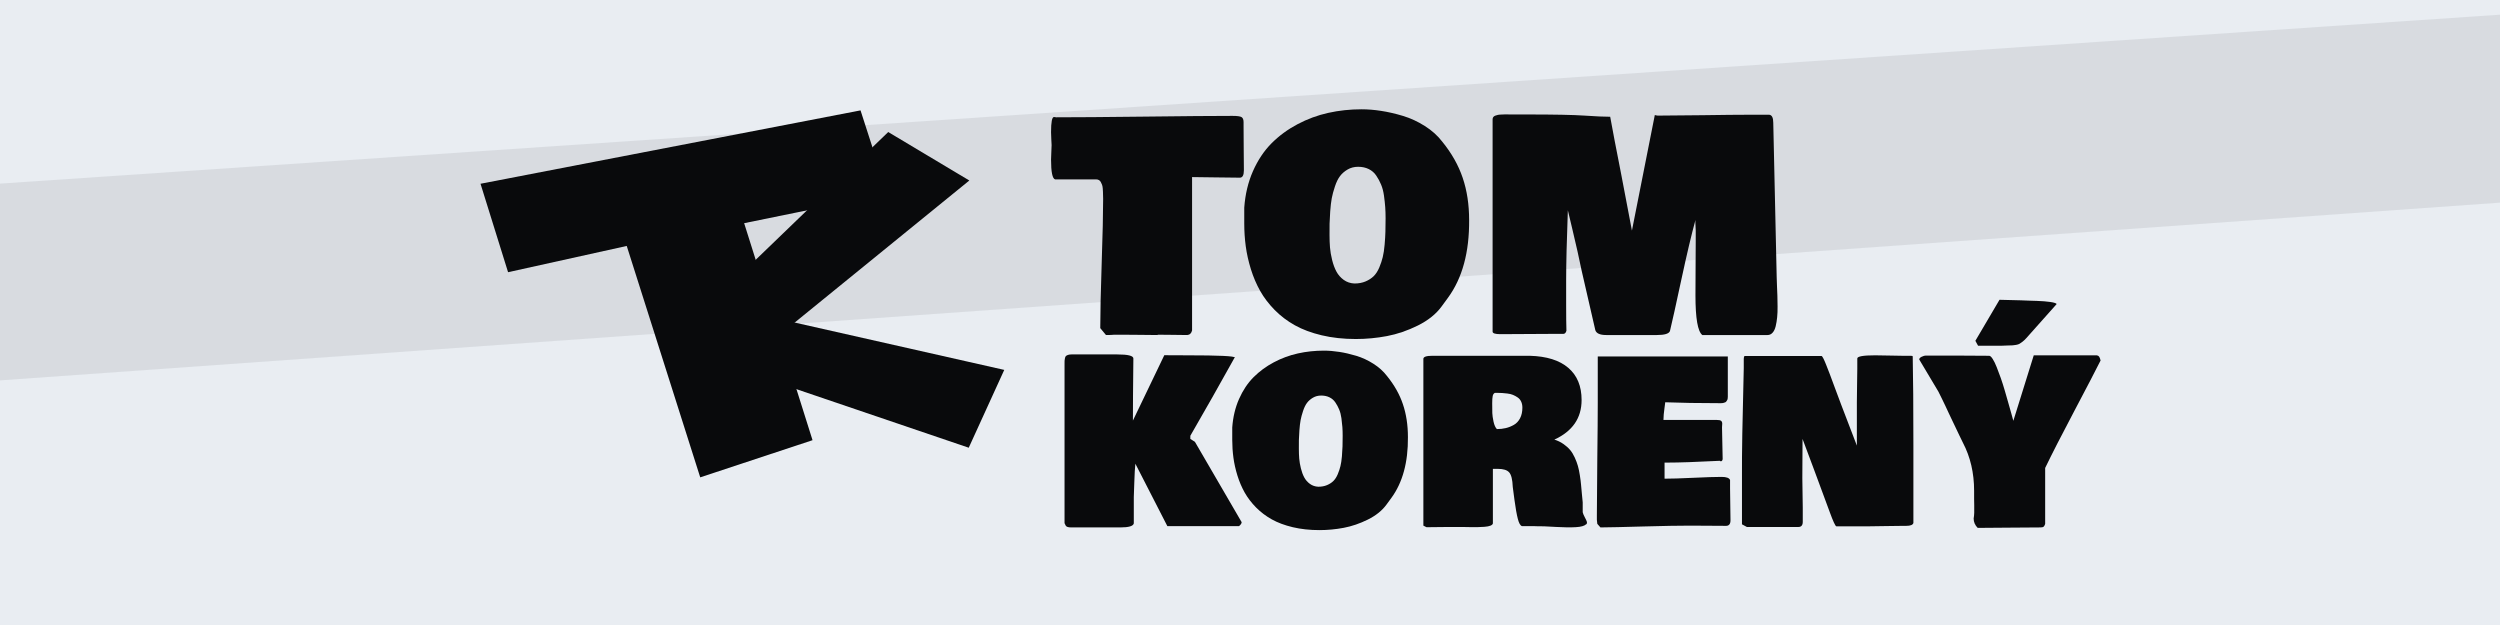
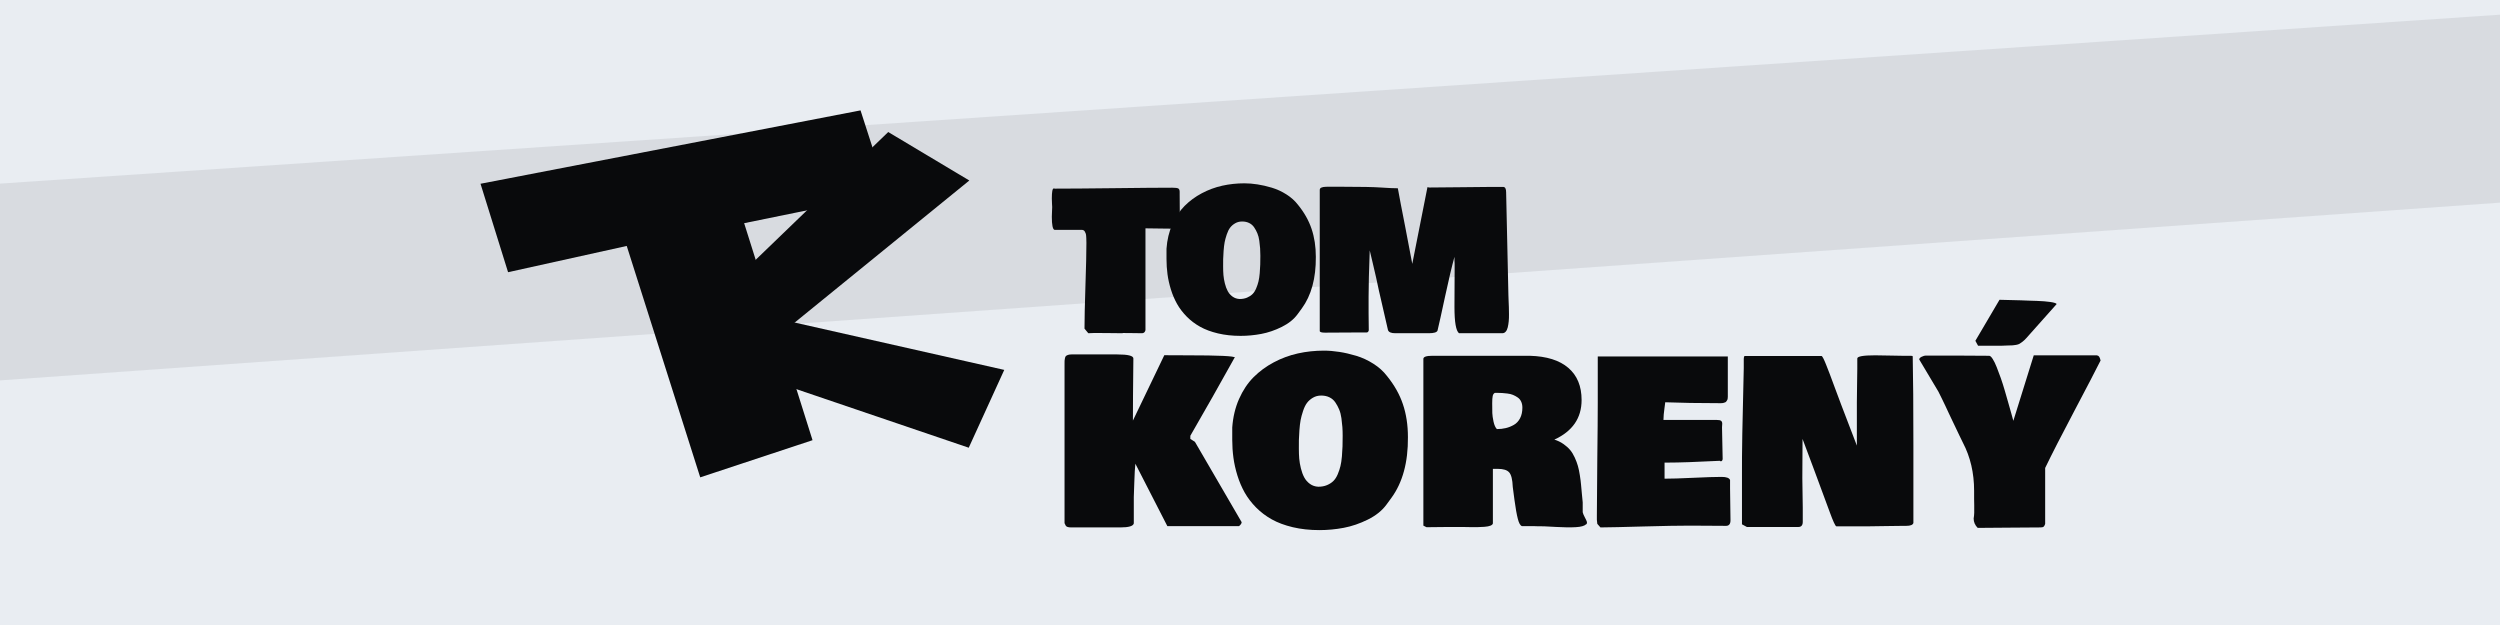
<svg xmlns="http://www.w3.org/2000/svg" xmlns:xlink="http://www.w3.org/1999/xlink" width="1584" height="396" viewBox="0 0 1584 396" role="img" aria-labelledby="title description">
  <rect width="1584" height="396" fill="#E9EDF2" />
  <polygon points="-95.04,122.76 1663.2,3.96 1663.2,122.76 -63.36,245.52" fill="#090A0C" opacity="0.08" />
  <defs>
    <g id="tk-mark-geometry">
      <path d="M14 21 247 5l10 52-88 7 25 135-70 14L97 69l-73 7Z" />
      <path d="M145 108 262 20 307 55 178 136Z" />
      <path d="M169 119 314 171 287 215 142 145Z" />
    </g>
  </defs>
  <defs>
    <g>
      <g id="tom-glyph-0">
        <path d="M -0.781 -58.5 C -0.781 -59.082 -0.75 -59.953 -0.688 -61.109 C -0.625 -62.266 -0.594 -63.055 -0.594 -63.484 C -0.594 -63.641 -0.625 -64.223 -0.688 -65.234 C -0.75 -66.242 -0.781 -67.125 -0.781 -67.875 C -0.781 -71.32 -0.453 -73.047 0.203 -73.047 C 0.461 -73.047 0.688 -73.016 0.875 -72.953 C 7.676 -72.953 17.758 -73.031 31.125 -73.188 C 44.488 -73.352 54.492 -73.438 61.141 -73.438 C 62.797 -73.438 63.844 -73.289 64.281 -73 C 64.719 -72.707 64.938 -72.141 64.938 -71.297 L 64.938 -69.922 C 64.938 -68.234 64.953 -65.734 64.984 -62.422 C 65.023 -59.117 65.047 -56.609 65.047 -54.891 C 65.047 -53.191 64.586 -52.344 63.672 -52.344 C 61.848 -52.344 59.129 -52.375 55.516 -52.438 C 51.898 -52.508 49.18 -52.547 47.359 -52.547 L 47.359 -0.203 C 47.129 0.773 46.578 1.301 45.703 1.375 C 44.566 1.375 42.906 1.352 40.719 1.312 C 38.539 1.281 36.883 1.266 35.75 1.266 C 35.676 1.266 35.609 1.301 35.547 1.375 C 34.117 1.375 32.109 1.352 29.516 1.312 C 26.93 1.281 25.004 1.266 23.734 1.266 L 20.797 1.266 C 20.148 1.336 19.207 1.375 17.969 1.375 L 16.016 -0.984 C 16.016 -5.93 16.176 -13.285 16.5 -23.047 C 16.832 -32.816 17 -40.176 17 -45.125 C 17 -45.344 16.988 -45.711 16.969 -46.234 C 16.945 -46.754 16.938 -47.176 16.938 -47.5 C 16.938 -47.832 16.91 -48.242 16.859 -48.734 C 16.816 -49.223 16.738 -49.617 16.625 -49.922 C 16.508 -50.234 16.367 -50.539 16.203 -50.844 C 16.047 -51.156 15.828 -51.383 15.547 -51.531 C 15.273 -51.688 14.941 -51.766 14.547 -51.766 L 0.594 -51.766 C -0.32 -52.023 -0.781 -54.27 -0.781 -58.5 Z M -0.781 -58.5 " />
      </g>
      <g id="tom-glyph-1">
        <path d="M 1.172 -36.719 L 1.172 -42.094 C 1.492 -46.645 2.484 -50.801 4.141 -54.562 C 5.805 -58.32 7.914 -61.488 10.469 -64.062 C 13.031 -66.633 15.984 -68.805 19.328 -70.578 C 22.68 -72.359 26.191 -73.656 29.859 -74.469 C 33.523 -75.281 37.312 -75.688 41.219 -75.688 C 43.363 -75.688 45.598 -75.504 47.922 -75.141 C 50.254 -74.785 52.723 -74.219 55.328 -73.438 C 57.93 -72.656 60.426 -71.504 62.812 -69.984 C 65.207 -68.473 67.188 -66.695 68.75 -64.656 C 71.969 -60.707 74.301 -56.578 75.75 -52.266 C 77.207 -47.953 77.938 -43.16 77.938 -37.891 C 78.031 -26.891 75.617 -18.035 70.703 -11.328 L 68.562 -8.406 C 66.664 -5.801 63.957 -3.625 60.438 -1.875 C 56.926 -0.133 53.41 1.066 49.891 1.734 C 46.379 2.398 42.836 2.734 39.266 2.734 C 35.055 2.734 31.176 2.312 27.625 1.469 C 24.082 0.625 21.023 -0.516 18.453 -1.953 C 15.879 -3.391 13.582 -5.129 11.562 -7.172 C 9.551 -9.223 7.898 -11.391 6.609 -13.672 C 5.328 -15.953 4.27 -18.426 3.438 -21.094 C 2.613 -23.758 2.031 -26.363 1.688 -28.906 C 1.344 -31.445 1.172 -34.051 1.172 -36.719 Z M 40.047 -56.062 C 38.703 -56.062 37.5 -55.75 36.438 -55.125 C 35.383 -54.508 34.523 -53.758 33.859 -52.875 C 33.191 -52 32.613 -50.82 32.125 -49.344 C 31.633 -47.863 31.273 -46.531 31.047 -45.344 C 30.828 -44.156 30.648 -42.656 30.516 -40.844 C 30.391 -39.039 30.316 -37.641 30.297 -36.641 C 30.285 -35.648 30.281 -34.375 30.281 -32.812 C 30.281 -31.312 30.332 -29.883 30.438 -28.531 C 30.551 -27.188 30.797 -25.754 31.172 -24.234 C 31.547 -22.723 32.035 -21.406 32.641 -20.281 C 33.242 -19.164 34.07 -18.223 35.125 -17.453 C 36.188 -16.691 37.398 -16.281 38.766 -16.219 C 40.203 -16.219 41.473 -16.453 42.578 -16.922 C 43.68 -17.391 44.609 -17.988 45.359 -18.719 C 46.109 -19.457 46.742 -20.441 47.266 -21.672 C 47.785 -22.91 48.18 -24.098 48.453 -25.234 C 48.734 -26.379 48.945 -27.797 49.094 -29.484 C 49.238 -31.18 49.328 -32.641 49.359 -33.859 C 49.398 -35.078 49.422 -36.617 49.422 -38.484 C 49.422 -39.848 49.379 -41.113 49.297 -42.281 C 49.211 -43.457 49.07 -44.758 48.875 -46.188 C 48.676 -47.625 48.348 -48.883 47.891 -49.969 C 47.441 -51.062 46.891 -52.086 46.234 -53.047 C 45.586 -54.016 44.734 -54.758 43.672 -55.281 C 42.617 -55.801 41.41 -56.062 40.047 -56.062 Z M 40.047 -56.062 " />
      </g>
      <g id="tom-glyph-2">
        <path d="M 102.938 -18.266 C 102.938 -17.68 102.969 -16.773 103.031 -15.547 C 103.094 -14.328 103.141 -13.164 103.172 -12.062 C 103.203 -10.957 103.223 -9.727 103.234 -8.375 C 103.254 -7.02 103.207 -5.797 103.094 -4.703 C 102.988 -3.617 102.82 -2.598 102.594 -1.641 C 102.363 -0.68 102.008 0.055 101.531 0.578 C 101.062 1.109 100.488 1.375 99.812 1.375 L 77.547 1.375 C 75.984 0.164 75.203 -4.328 75.203 -12.109 C 75.203 -14.941 75.219 -18.352 75.25 -22.344 C 75.281 -26.332 75.297 -29.172 75.297 -30.859 L 75.297 -34.281 C 75.297 -34.57 75.27 -35.129 75.219 -35.953 C 75.164 -36.785 75.16 -37.43 75.203 -37.891 C 73.898 -33.172 72.301 -26.414 70.406 -17.625 C 68.52 -8.832 67.219 -2.957 66.5 0 C 66.176 0.914 64.68 1.375 62.016 1.375 L 44.734 1.375 C 42.609 1.375 41.367 0.816 41.016 -0.297 L 36.328 -20.703 C 35.898 -22.785 35.438 -24.945 34.938 -27.188 C 34.438 -29.438 33.844 -31.992 33.156 -34.859 C 32.469 -37.723 31.961 -39.844 31.641 -41.219 C 31.254 -30.801 31.062 -22.859 31.062 -17.391 L 31.062 -8.797 C 31.062 -4.953 31.094 -2.051 31.156 -0.094 C 30.957 0.625 30.598 0.984 30.078 0.984 L 25.484 0.984 C 23.566 0.984 20.75 1 17.031 1.031 C 13.32 1.062 10.508 1.078 8.594 1.078 C 6.832 1.078 5.953 0.785 5.953 0.203 L 5.953 -72.266 C 5.953 -72.555 6.023 -72.805 6.172 -73.016 C 6.316 -73.234 6.547 -73.398 6.859 -73.516 C 7.172 -73.629 7.473 -73.719 7.766 -73.781 C 8.055 -73.844 8.43 -73.879 8.891 -73.891 C 9.348 -73.91 9.723 -73.926 10.016 -73.938 C 10.305 -73.957 10.676 -73.957 11.125 -73.938 C 11.582 -73.926 11.879 -73.922 12.016 -73.922 L 17.781 -73.922 C 27.051 -73.922 33.582 -73.789 37.375 -73.531 C 41.164 -73.27 44.07 -73.141 46.094 -73.141 C 46.875 -68.785 48.113 -62.312 49.812 -53.719 L 53.516 -34.281 L 61.328 -73.734 C 61.328 -73.734 61.457 -73.695 61.719 -73.625 C 61.977 -73.562 62.176 -73.531 62.312 -73.531 C 65.789 -73.531 70.93 -73.578 77.734 -73.672 C 84.535 -73.773 89.68 -73.828 93.172 -73.828 L 100.391 -73.828 C 101.305 -73.734 101.766 -72.82 101.766 -71.094 C 102.473 -39.551 102.863 -21.941 102.938 -18.266 Z M 102.938 -18.266 " />
      </g>
    </g>
    <g>
      <g id="koreny-glyph-0">
        <path d="M 7.812 1.562 C 7.094 1.562 6.547 1.488 6.172 1.344 C 5.797 1.195 5.551 1.023 5.438 0.828 C 5.332 0.629 5.148 0.254 4.891 -0.297 L 4.891 -69.734 C 4.891 -70.441 4.895 -70.957 4.906 -71.281 C 4.926 -71.613 4.984 -72 5.078 -72.438 C 5.172 -72.875 5.32 -73.18 5.531 -73.359 C 5.75 -73.547 6.051 -73.703 6.438 -73.828 C 6.832 -73.961 7.32 -74.031 7.906 -74.031 L 27.938 -74.031 C 32.625 -74.031 34.969 -73.441 34.969 -72.266 L 34.969 -72.172 C 34.832 -60.055 34.766 -51.039 34.766 -45.125 L 48.484 -73.688 L 58.594 -73.641 C 72.395 -73.641 79.297 -73.312 79.297 -72.656 C 79.297 -72.531 79.234 -72.469 79.109 -72.469 C 72.785 -61.07 66.367 -49.742 59.859 -38.484 L 59.859 -37.109 L 61.859 -35.844 L 82.281 -0.734 C 82.281 -0.211 81.906 0.359 81.156 0.984 L 49.812 0.984 L 35.844 -26.266 C 35.645 -24.473 35.492 -21.867 35.391 -18.453 C 35.297 -15.035 35.219 -12.789 35.156 -11.719 L 35.156 -0.203 C 34.926 0.973 32.973 1.562 29.297 1.562 Z M 7.812 1.562 " />
      </g>
      <g id="koreny-glyph-1">
        <path d="M 1.172 -36.719 L 1.172 -42.094 C 1.492 -46.645 2.484 -50.801 4.141 -54.562 C 5.805 -58.32 7.914 -61.488 10.469 -64.062 C 13.031 -66.633 15.984 -68.805 19.328 -70.578 C 22.68 -72.359 26.191 -73.656 29.859 -74.469 C 33.523 -75.281 37.312 -75.688 41.219 -75.688 C 43.363 -75.688 45.598 -75.504 47.922 -75.141 C 50.254 -74.785 52.723 -74.219 55.328 -73.438 C 57.93 -72.656 60.426 -71.504 62.812 -69.984 C 65.207 -68.473 67.188 -66.695 68.75 -64.656 C 71.969 -60.707 74.301 -56.578 75.75 -52.266 C 77.207 -47.953 77.938 -43.16 77.938 -37.891 C 78.031 -26.891 75.617 -18.035 70.703 -11.328 L 68.562 -8.406 C 66.664 -5.801 63.957 -3.625 60.438 -1.875 C 56.926 -0.133 53.41 1.066 49.891 1.734 C 46.379 2.398 42.836 2.734 39.266 2.734 C 35.055 2.734 31.176 2.312 27.625 1.469 C 24.082 0.625 21.023 -0.516 18.453 -1.953 C 15.879 -3.391 13.582 -5.129 11.562 -7.172 C 9.551 -9.223 7.898 -11.391 6.609 -13.672 C 5.328 -15.953 4.27 -18.426 3.438 -21.094 C 2.613 -23.758 2.031 -26.363 1.688 -28.906 C 1.344 -31.445 1.172 -34.051 1.172 -36.719 Z M 40.047 -56.062 C 38.703 -56.062 37.5 -55.75 36.438 -55.125 C 35.383 -54.508 34.523 -53.758 33.859 -52.875 C 33.191 -52 32.613 -50.82 32.125 -49.344 C 31.633 -47.863 31.273 -46.531 31.047 -45.344 C 30.828 -44.156 30.648 -42.656 30.516 -40.844 C 30.391 -39.039 30.316 -37.641 30.297 -36.641 C 30.285 -35.648 30.281 -34.375 30.281 -32.812 C 30.281 -31.312 30.332 -29.883 30.438 -28.531 C 30.551 -27.188 30.797 -25.754 31.172 -24.234 C 31.547 -22.723 32.035 -21.406 32.641 -20.281 C 33.242 -19.164 34.07 -18.223 35.125 -17.453 C 36.188 -16.691 37.398 -16.281 38.766 -16.219 C 40.203 -16.219 41.473 -16.453 42.578 -16.922 C 43.68 -17.391 44.609 -17.988 45.359 -18.719 C 46.109 -19.457 46.742 -20.441 47.266 -21.672 C 47.785 -22.91 48.18 -24.098 48.453 -25.234 C 48.734 -26.379 48.945 -27.797 49.094 -29.484 C 49.238 -31.18 49.328 -32.641 49.359 -33.859 C 49.398 -35.078 49.422 -36.617 49.422 -38.484 C 49.422 -39.848 49.379 -41.113 49.297 -42.281 C 49.211 -43.457 49.07 -44.758 48.875 -46.188 C 48.676 -47.625 48.348 -48.883 47.891 -49.969 C 47.441 -51.062 46.891 -52.086 46.234 -53.047 C 45.586 -54.016 44.734 -54.758 43.672 -55.281 C 42.617 -55.801 41.41 -56.062 40.047 -56.062 Z M 40.047 -56.062 " />
      </g>
      <g id="koreny-glyph-2">
        <path d="M 75.781 0.203 C 75.062 0.91 73.555 1.328 71.266 1.453 C 68.973 1.586 66.148 1.555 62.797 1.359 C 59.441 1.172 57.648 1.078 57.422 1.078 C 55.211 1.078 53.617 1.047 52.641 0.984 L 47.75 0.984 C 47.039 0.754 46.441 -0.312 45.953 -2.219 C 45.461 -4.125 44.977 -6.859 44.5 -10.422 C 44.031 -13.984 43.781 -15.879 43.75 -16.109 C 43.625 -19.336 43.102 -21.461 42.188 -22.484 C 41.281 -23.516 39.617 -24.031 37.203 -24.031 L 35.062 -24.031 L 35.062 -0.203 C 35 0.191 34.656 0.52 34.031 0.781 C 33.414 1.039 32.531 1.211 31.375 1.297 C 30.219 1.379 29.191 1.426 28.297 1.438 C 27.398 1.457 26.219 1.453 24.75 1.422 C 23.289 1.391 22.398 1.375 22.078 1.375 L 15.047 1.375 C 11.066 1.375 8.07 1.406 6.062 1.469 C 5.602 1.27 5.145 1.039 4.688 0.781 L 4.688 -72.078 C 4.688 -72.984 5.988 -73.438 8.594 -73.438 L 51.172 -73.438 C 58.555 -73.238 64.176 -71.477 68.031 -68.156 C 71.895 -64.844 73.828 -60.16 73.828 -54.109 C 73.828 -46.223 69.859 -40.457 61.922 -36.812 C 63.379 -36.363 64.691 -35.727 65.859 -34.906 C 67.035 -34.094 68.016 -33.223 68.797 -32.297 C 69.578 -31.367 70.258 -30.254 70.844 -28.953 C 71.438 -27.648 71.895 -26.426 72.219 -25.281 C 72.539 -24.145 72.82 -22.797 73.062 -21.234 C 73.312 -19.672 73.484 -18.32 73.578 -17.188 C 73.68 -16.051 73.805 -14.691 73.953 -13.109 C 74.098 -11.535 74.219 -10.289 74.312 -9.375 L 74.312 -5.078 C 74.414 -4.555 74.719 -3.82 75.219 -2.875 C 75.727 -1.938 76.047 -1.238 76.172 -0.781 C 76.172 -0.125 76.039 0.203 75.781 0.203 Z M 34.766 -52.734 C 34.766 -50.785 34.781 -49.336 34.812 -48.391 C 34.844 -47.441 35.02 -46.203 35.344 -44.672 C 35.676 -43.148 36.164 -42.062 36.812 -41.406 C 38.188 -41.406 39.484 -41.551 40.703 -41.844 C 41.922 -42.133 43.098 -42.602 44.234 -43.25 C 45.379 -43.906 46.285 -44.875 46.953 -46.156 C 47.617 -47.445 47.953 -48.988 47.953 -50.781 C 47.953 -51.789 47.77 -52.676 47.406 -53.438 C 47.051 -54.207 46.531 -54.816 45.844 -55.266 C 45.164 -55.723 44.492 -56.086 43.828 -56.359 C 43.16 -56.641 42.344 -56.836 41.375 -56.953 C 40.414 -57.066 39.66 -57.141 39.109 -57.172 C 38.555 -57.211 37.891 -57.234 37.109 -57.234 L 35.938 -57.234 C 35.445 -57.004 35.129 -56.547 34.984 -55.859 C 34.836 -55.172 34.766 -54.129 34.766 -52.734 Z M 34.766 -52.734 " />
      </g>
      <g id="koreny-glyph-3">
        <path d="M 4.5 -1.766 L 4.5 -3.609 C 4.5 -9.18 4.562 -17.398 4.688 -28.266 C 4.82 -39.141 4.891 -47.363 4.891 -52.938 L 4.891 -73.141 L 61.719 -73.141 L 61.719 -57.125 C 61.719 -57.031 61.719 -56.785 61.719 -56.391 C 61.719 -56.004 61.719 -55.742 61.719 -55.609 C 61.719 -55.484 61.703 -55.25 61.672 -54.906 C 61.641 -54.562 61.582 -54.32 61.5 -54.188 C 61.414 -54.062 61.301 -53.875 61.156 -53.625 C 61.008 -53.383 60.836 -53.219 60.641 -53.125 C 60.453 -53.031 60.191 -52.941 59.859 -52.859 C 59.535 -52.773 59.18 -52.734 58.797 -52.734 L 57.422 -52.734 C 48.992 -52.734 41.312 -52.863 34.375 -53.125 C 34.312 -52.602 34.207 -51.797 34.062 -50.703 C 33.914 -49.617 33.801 -48.66 33.719 -47.828 C 33.633 -46.992 33.594 -46.188 33.594 -45.406 L 56.844 -45.406 C 57.812 -45.406 58.457 -45.273 58.781 -45.016 C 59.113 -44.754 59.281 -44.332 59.281 -43.75 C 59.281 -43.582 59.266 -43.32 59.234 -42.969 C 59.203 -42.613 59.188 -42.352 59.188 -42.188 C 59.188 -40.625 59.234 -38.312 59.328 -35.25 C 59.422 -32.195 59.469 -29.891 59.469 -28.328 C 59.375 -27.672 59.113 -27.344 58.688 -27.344 C 58.5 -27.344 58.336 -27.41 58.203 -27.547 C 47.922 -27.023 40.305 -26.766 35.359 -26.766 L 34.078 -26.766 L 34.078 -19.734 C 36.973 -19.734 41.164 -19.863 46.656 -20.125 C 52.145 -20.383 56.254 -20.516 58.984 -20.516 C 61.129 -20.516 62.367 -20.055 62.703 -19.141 L 62.703 -15.438 C 62.703 -13.875 62.734 -11.562 62.797 -8.5 C 62.859 -5.438 62.891 -3.125 62.891 -1.562 C 62.891 0.062 62.238 0.875 60.938 0.875 C 59.25 0.875 56.645 0.859 53.125 0.828 C 49.613 0.797 46.945 0.781 45.125 0.781 C 40.438 0.781 33.727 0.898 25 1.141 C 16.281 1.391 9.969 1.531 6.062 1.562 L 4.688 0 C 4.562 -0.914 4.5 -1.504 4.5 -1.766 Z M 4.5 -1.766 " />
      </g>
      <g id="koreny-glyph-4">
        <path d="M 3.906 0.203 L 3.906 -21.875 C 3.844 -29.945 4.102 -45.344 4.688 -68.062 L 4.688 -72.078 C 4.688 -72.785 4.816 -73.207 5.078 -73.344 L 38.672 -73.344 C 38.992 -73.344 39.648 -72.102 40.641 -69.625 C 41.641 -67.156 42.848 -63.973 44.266 -60.078 C 45.68 -56.191 46.68 -53.516 47.266 -52.047 L 54.109 -34.188 L 54.109 -53.125 C 54.109 -54.75 54.145 -57.734 54.219 -62.078 C 54.301 -66.43 54.328 -69.828 54.297 -72.266 C 54.297 -73.18 56.898 -73.641 62.109 -73.641 C 63.734 -73.641 65.961 -73.602 68.797 -73.531 C 71.629 -73.469 73.375 -73.438 74.031 -73.438 L 77.734 -73.438 C 78.254 -73.438 78.516 -73.336 78.516 -73.141 C 78.711 -64.098 78.812 -51.145 78.812 -34.281 L 78.812 -0.391 C 78.582 0.453 77.539 0.875 75.688 0.875 L 74.422 0.875 C 72.723 0.875 70.227 0.906 66.938 0.969 C 63.656 1.039 61.164 1.078 59.469 1.078 L 45.125 1.078 C 44.664 0.91 43.719 -1.141 42.281 -5.078 C 40.75 -9.336 38.469 -15.504 35.438 -23.578 C 32.414 -31.648 30.727 -36.16 30.375 -37.109 C 30.375 -35.191 30.359 -32.328 30.328 -28.516 C 30.297 -24.703 30.281 -21.836 30.281 -19.922 C 30.281 -18.492 30.312 -16.348 30.375 -13.484 C 30.438 -10.617 30.469 -8.469 30.469 -7.031 L 30.469 -0.875 C 30.469 0.625 29.816 1.375 28.516 1.375 L 6.062 1.375 Z M 78.516 -73.25 L 78.516 -73.047 Z M 78.516 -73.25 " />
      </g>
      <g id="koreny-glyph-5">
        <path d="M 21.891 -79.984 L 32.438 -97.906 L 41.812 -97.672 C 42.07 -97.672 42.582 -97.648 43.344 -97.609 C 44.102 -97.578 44.93 -97.547 45.828 -97.516 C 46.723 -97.484 47.719 -97.453 48.812 -97.422 C 49.906 -97.391 50.945 -97.332 51.938 -97.25 C 52.926 -97.164 53.828 -97.066 54.641 -96.953 C 55.461 -96.836 56.125 -96.695 56.625 -96.531 C 57.125 -96.375 57.375 -96.195 57.375 -96 L 44.156 -81.156 C 43.594 -80.539 43.062 -80.035 42.562 -79.641 C 42.062 -79.254 41.625 -78.945 41.25 -78.719 C 40.875 -78.488 40.359 -78.316 39.703 -78.203 C 39.055 -78.086 38.547 -78.02 38.172 -78 C 37.797 -77.988 37.094 -77.969 36.062 -77.938 C 35.039 -77.906 34.223 -77.875 33.609 -77.844 L 23.062 -77.844 Z M 76.609 -71.391 C 74.555 -67.285 70.723 -59.914 65.109 -49.281 C 59.492 -38.656 55.254 -30.367 52.391 -24.422 L 52.391 0 C 52.234 0.551 52.023 0.945 51.766 1.188 C 51.504 1.438 51.062 1.562 50.438 1.562 C 47.375 1.562 42.82 1.594 36.781 1.656 C 30.75 1.727 26.125 1.766 22.906 1.766 C 21.727 0.586 21.141 -0.781 21.141 -2.344 C 21.273 -3.062 21.359 -3.875 21.391 -4.781 C 21.422 -5.695 21.422 -6.852 21.391 -8.25 C 21.359 -9.656 21.344 -10.551 21.344 -10.938 L 21.344 -14.453 C 21.344 -22.234 19.711 -29.234 16.453 -35.453 C 15.961 -36.461 15.445 -37.52 14.906 -38.625 C 14.375 -39.727 13.863 -40.801 13.375 -41.844 C 12.883 -42.883 12.379 -43.941 11.859 -45.016 C 11.336 -46.086 10.828 -47.16 10.328 -48.234 C 9.828 -49.316 9.332 -50.379 8.844 -51.422 C 8.352 -52.461 7.836 -53.535 7.297 -54.641 C 6.766 -55.742 6.238 -56.801 5.719 -57.812 L -2.641 -71.828 C -2.641 -72.254 -2.297 -72.645 -1.609 -73 C -0.93 -73.352 -0.25 -73.531 0.438 -73.531 L 12.75 -73.531 C 14.438 -73.531 16.977 -73.516 20.375 -73.484 C 23.781 -73.453 26.316 -73.438 27.984 -73.438 C 28.43 -73.375 28.93 -72.898 29.484 -72.016 C 30.047 -71.141 30.625 -69.953 31.219 -68.453 C 31.82 -66.961 32.414 -65.379 33 -63.703 C 33.594 -62.023 34.18 -60.176 34.766 -58.156 C 35.348 -56.133 35.859 -54.359 36.297 -52.828 C 36.742 -51.297 37.188 -49.734 37.625 -48.141 C 38.062 -46.547 38.348 -45.504 38.484 -45.016 L 47.406 -73.641 L 74.953 -73.641 C 75.41 -73.566 75.75 -73.375 75.969 -73.062 C 76.195 -72.758 76.41 -72.203 76.609 -71.391 Z M 76.609 -71.391 " />
      </g>
    </g>
  </defs>
  <g transform="translate(300 75) scale(1.05) rotate(-7 160 110)">
    <g color="#090A0C">
      <use href="#tk-mark-geometry" fill="currentColor" />
    </g>
  </g>
  <g transform="translate(650 35) scale(1.45)">
-     <g color="#090A0C" transform="translate(12 -20) scale(1.28)">
+     <g color="#090A0C" transform="translate(12 27) scale(0.85)">
      <g fill="currentColor">
        <use xlink:href="#tom-glyph-0" x="0" y="109.766" />
-         <use xlink:href="#tom-glyph-1" x="64" y="109.766" />
-         <use xlink:href="#tom-glyph-2" x="144" y="109.766" />
+         <use xlink:href="#tom-glyph-1" x="57" y="109.766" />
+         <use xlink:href="#tom-glyph-2" x="131" y="109.766" />
      </g>
    </g>
    <g color="#090A0C" transform="translate(12 95)">
      <g fill="currentColor">
        <use xlink:href="#koreny-glyph-0" x="0" y="109.766" />
        <use xlink:href="#koreny-glyph-1" x="77" y="109.766" />
        <use xlink:href="#koreny-glyph-2" x="157" y="109.766" />
        <use xlink:href="#koreny-glyph-3" x="233" y="109.766" />
        <use xlink:href="#koreny-glyph-4" x="297" y="109.766" />
        <use xlink:href="#koreny-glyph-5" x="381" y="109.766" />
      </g>
    </g>
  </g>
</svg>
